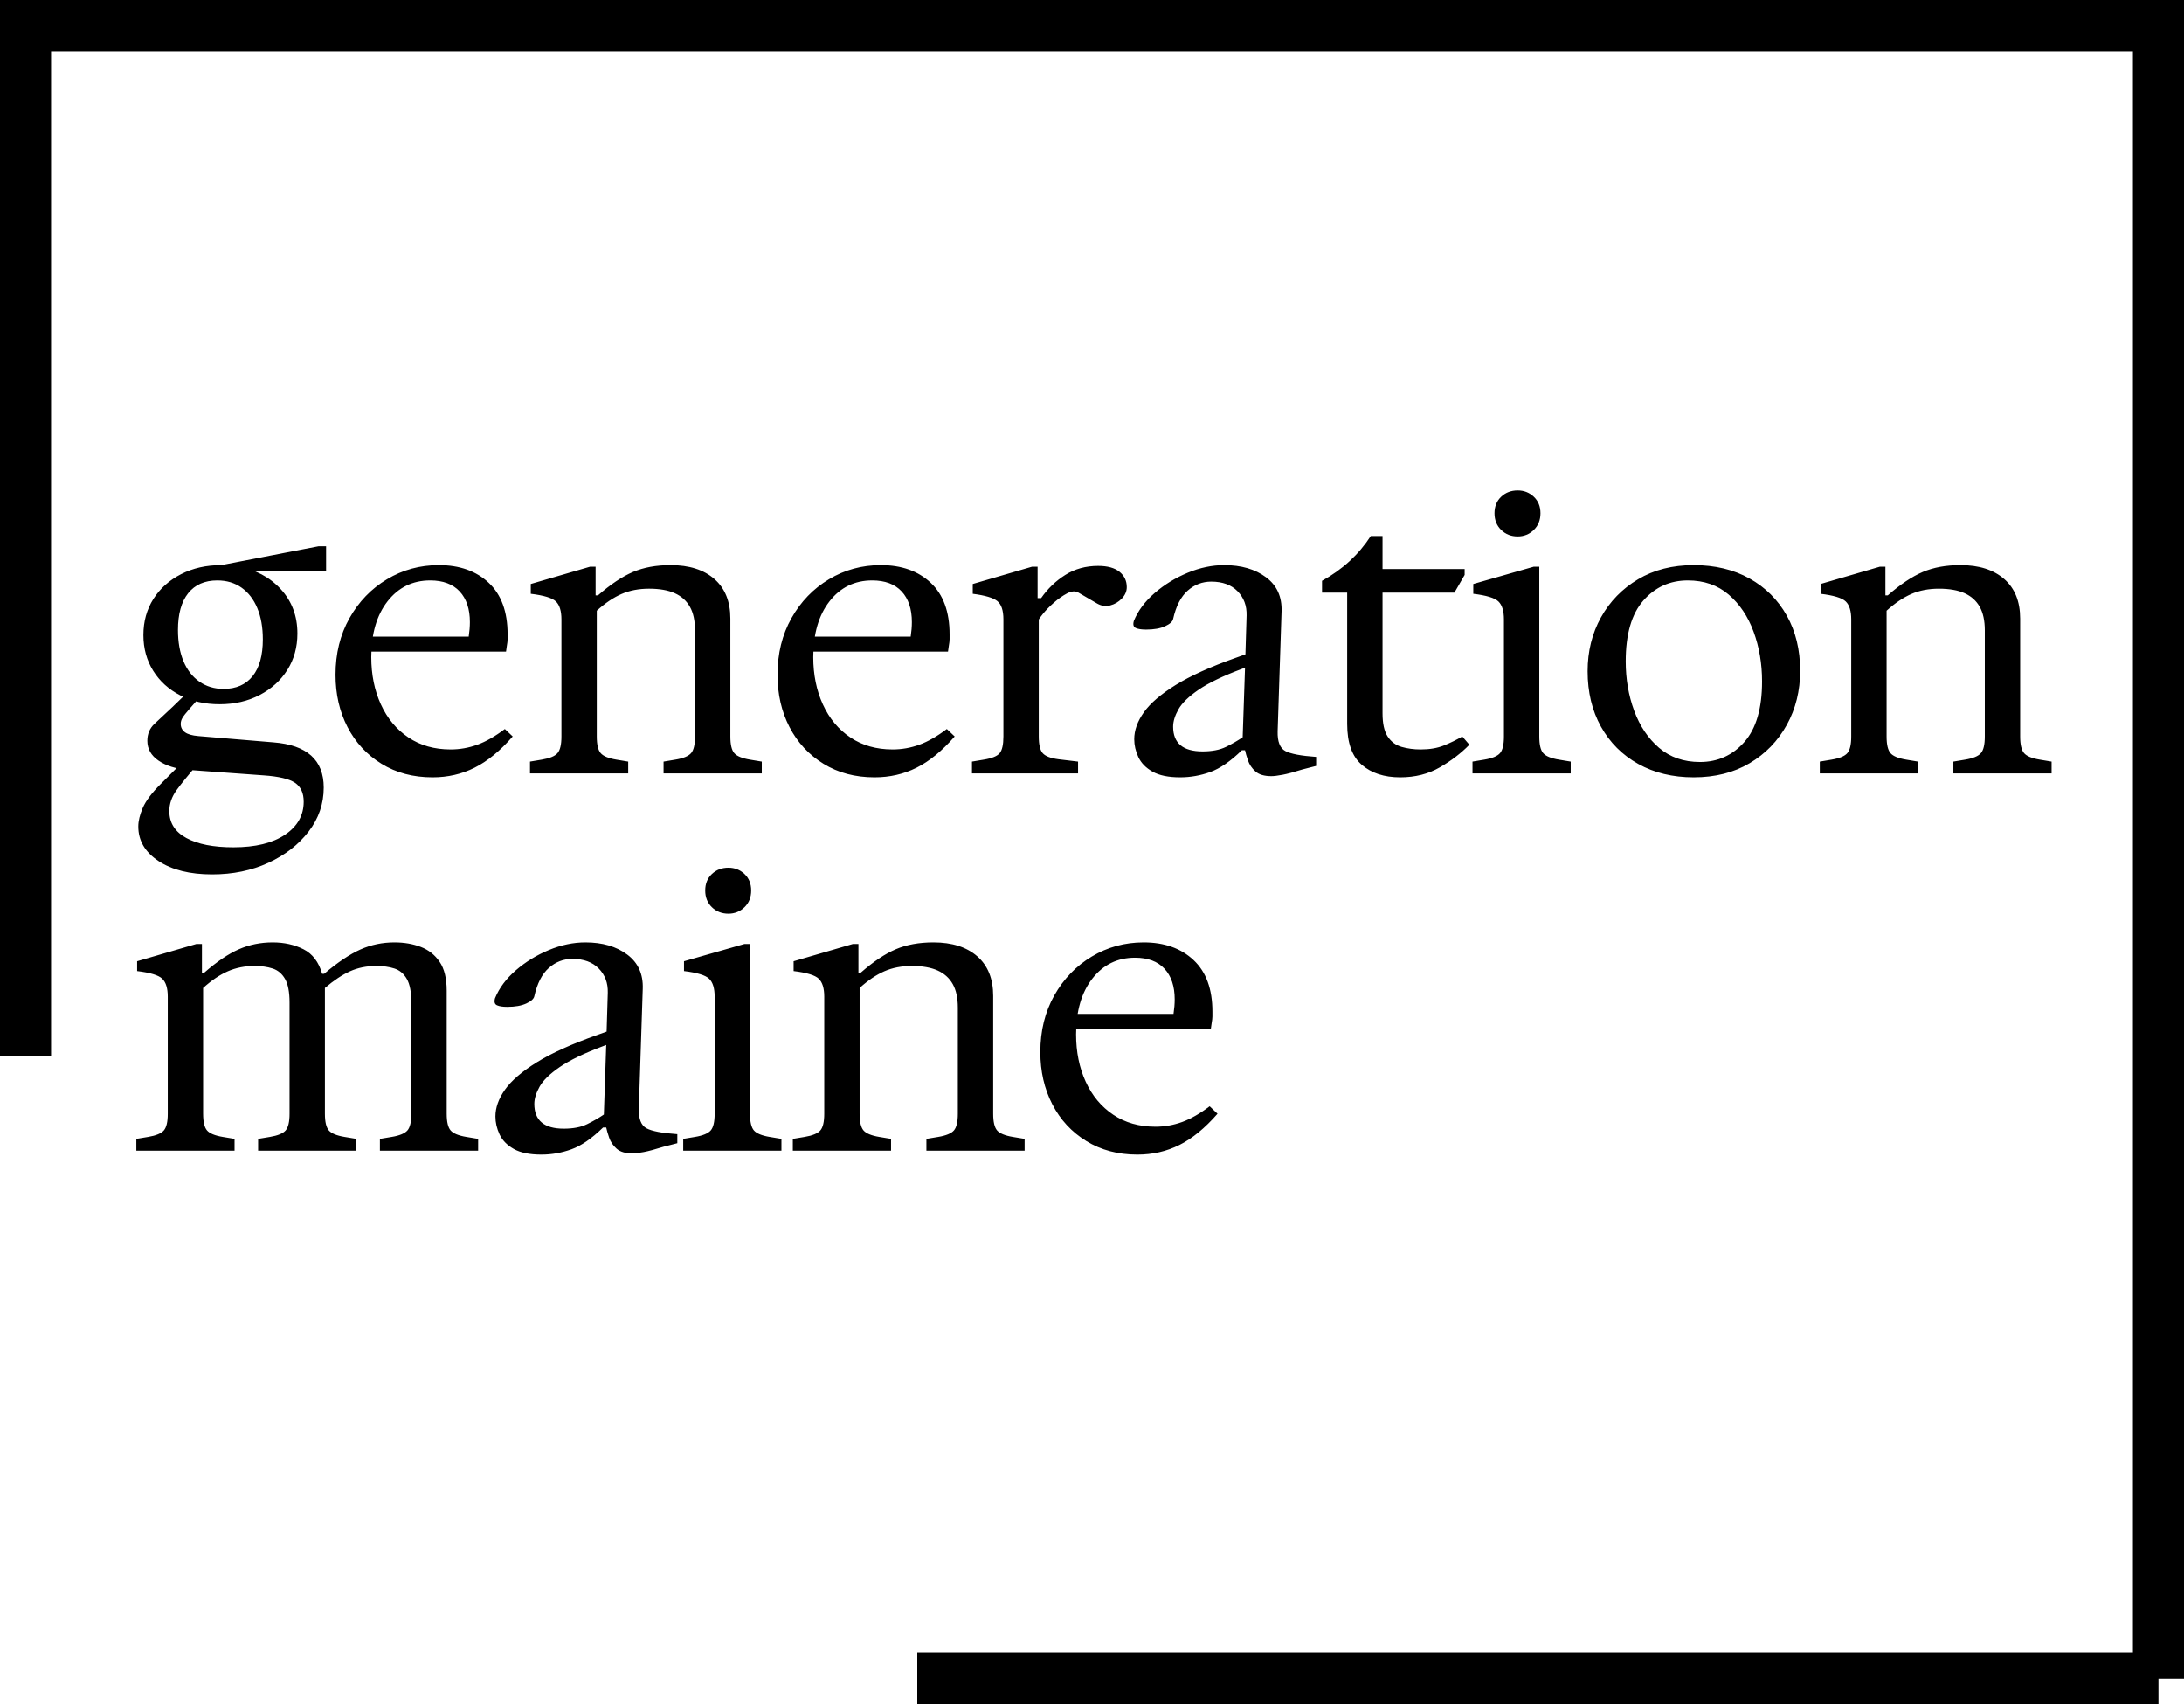
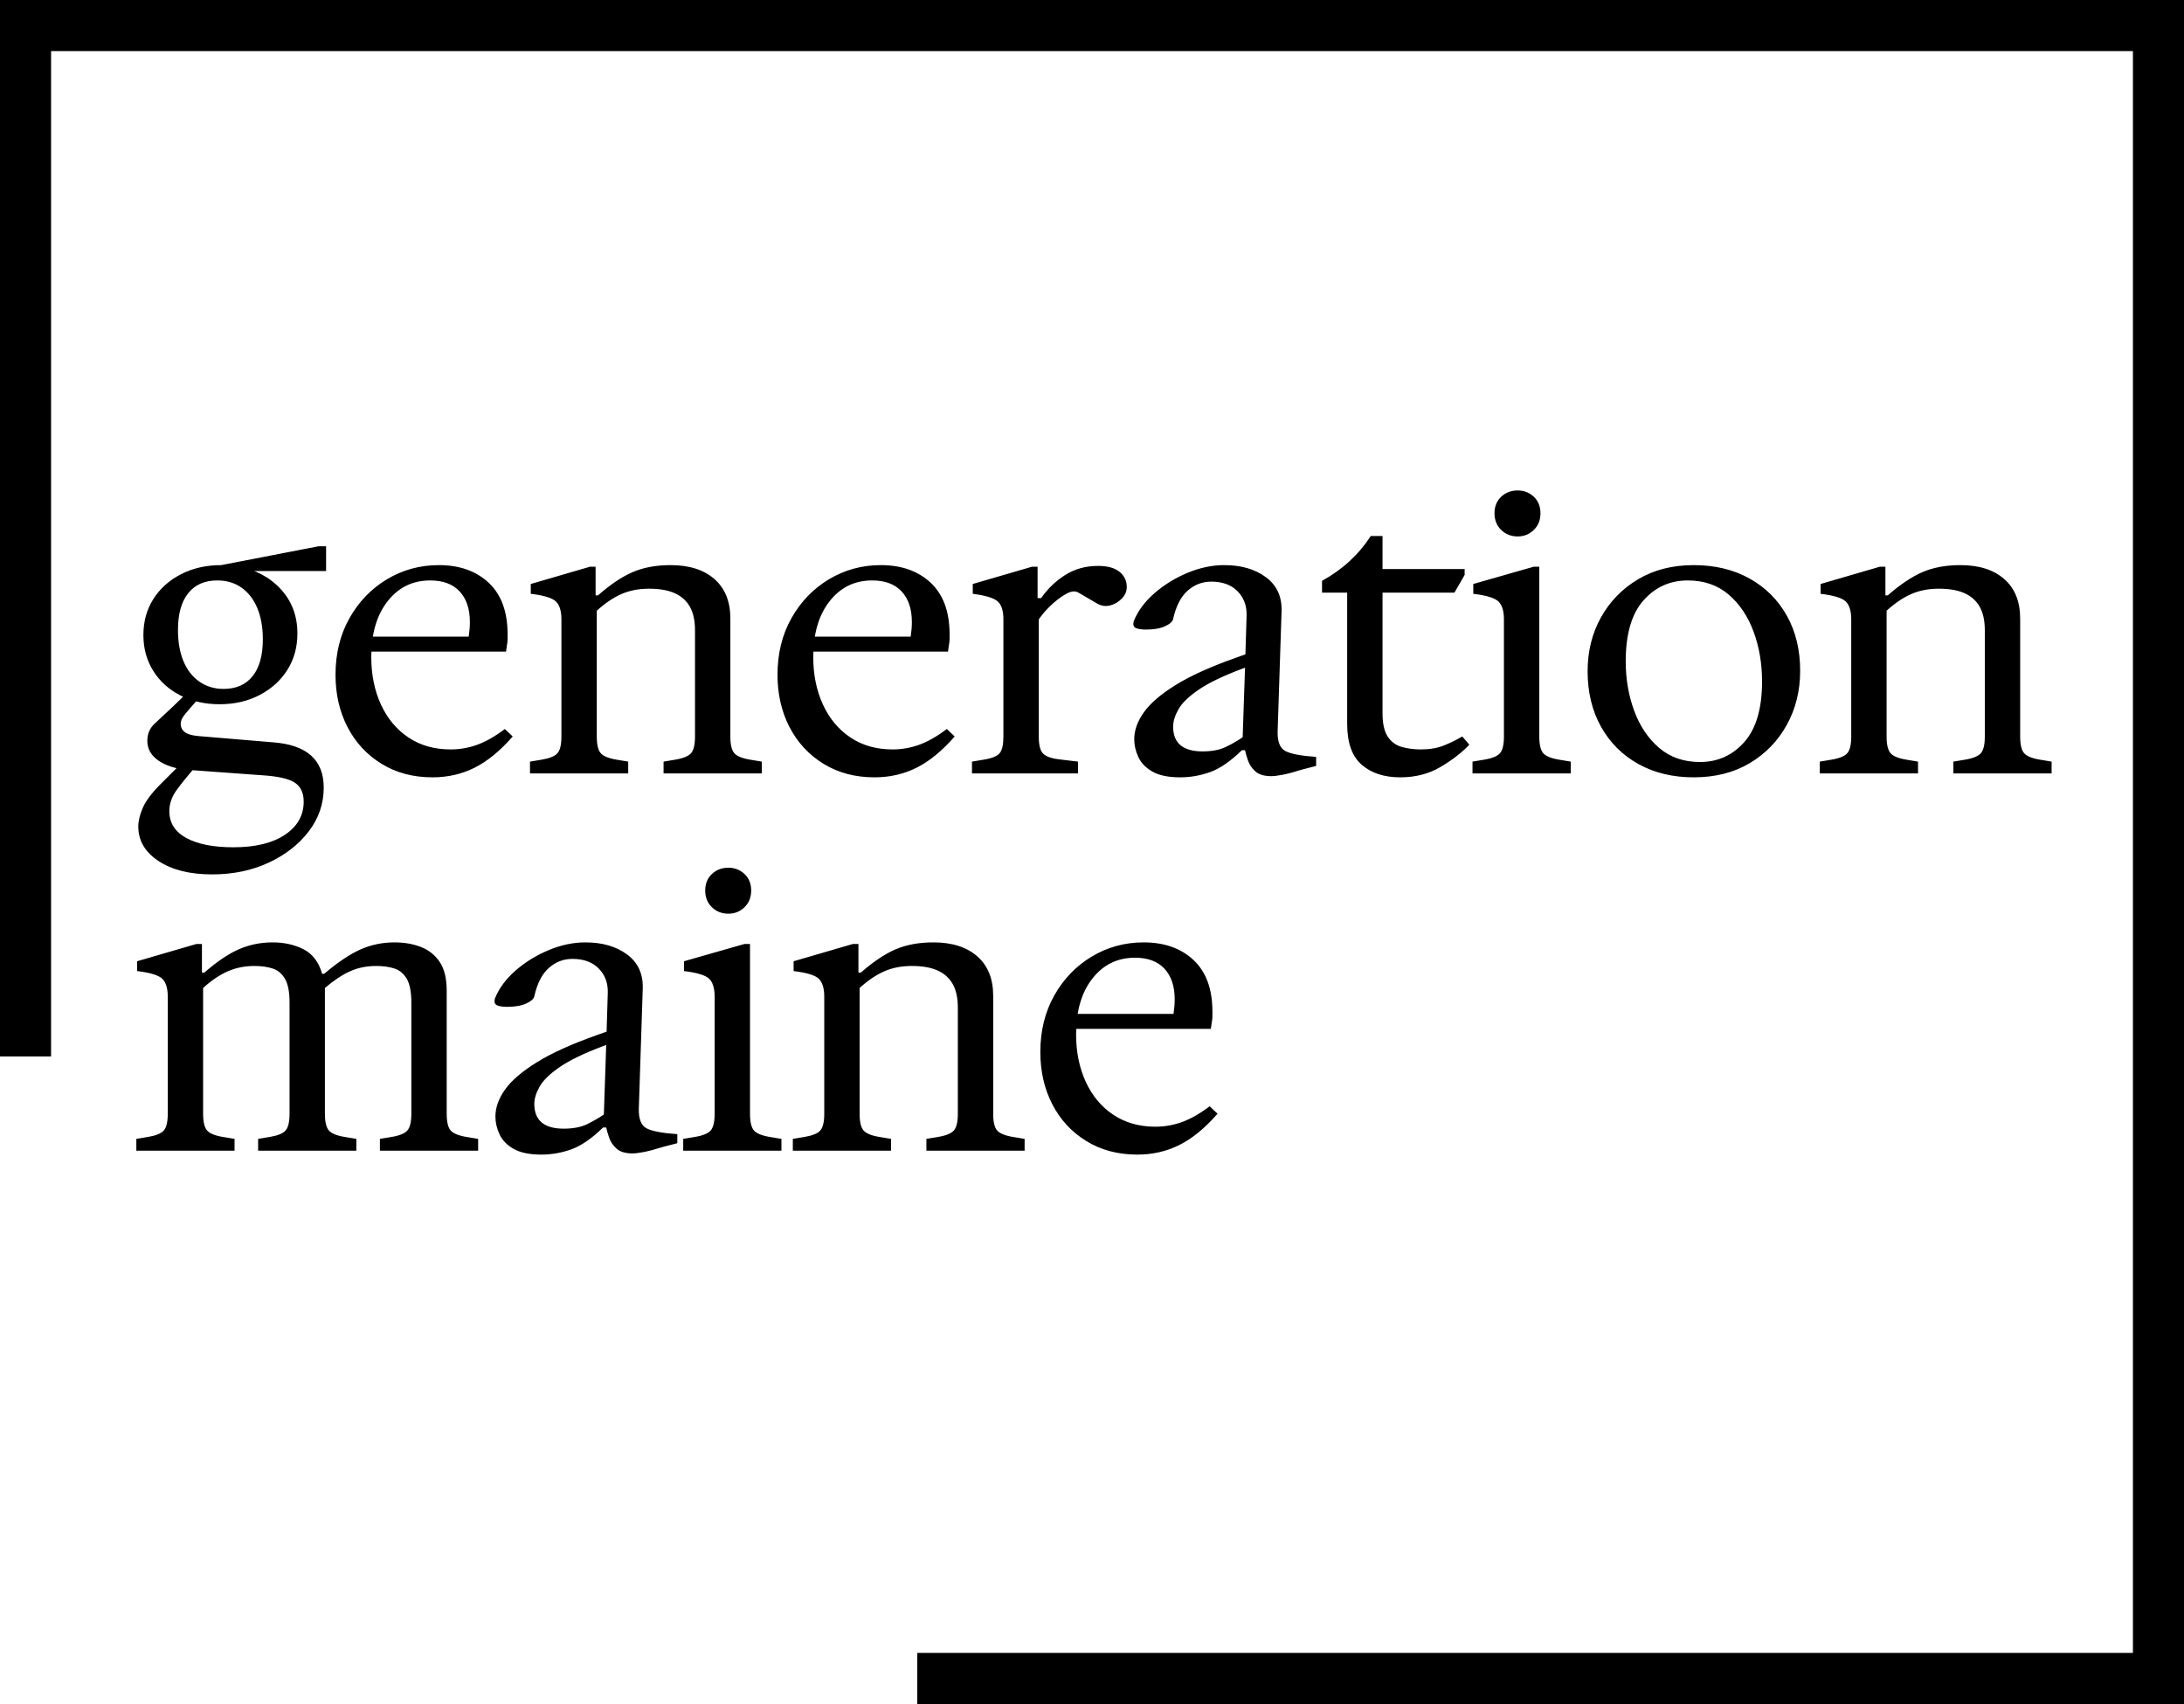
<svg xmlns="http://www.w3.org/2000/svg" viewBox="0 0 555.9 433.602" width="555.9" height="433.602" role="img" aria-label="Generation Maine">
-   <path d="M6.5 268.833 L6.5 6.5 L549.4 6.5 L549.4 427.102" fill="none" stroke="#000000" stroke-width="13" />
+   <path d="M6.5 268.833 L6.5 6.5 L549.4 6.5 L549.4 433.602" fill="none" stroke="#000000" stroke-width="13" />
  <path d="M233.478 427.102 L549.4 427.102" fill="none" stroke="#000000" stroke-width="13" />
  <g transform="translate(32.5 118.801)">
    <path fill="#000000" d="M21.5 103.7Q13 103.7 7.85 100.3Q2.7 96.9 2.7 91.5Q2.7 89.4 3.85 86.75Q5 84.1 8.4 80.7L13.9 75.2L17.7 75.8Q14.3 79.7 12.45 82.25Q10.6 84.8 10.6 87.6Q10.6 92.1 14.95 94.45Q19.3 96.8 26.9 96.8Q35.3 96.8 40.05 93.6Q44.8 90.4 44.8 85.2Q44.8 81.9 42.6 80.4Q40.4 78.9 34.6 78.5L15.3 77.1Q10.7 76.7 7.85 74.75Q5 72.8 5 69.7Q5 67.1 6.8 65.4Q8.6 63.7 11.4 61.1L14.5 58.1H18.8L15.8 61.5Q14.4 63.1 13.95 63.85Q13.5 64.6 13.5 65.4Q13.5 66.7 14.55 67.5Q15.6 68.3 18 68.5L37.1 70.1Q49.9 71.1 49.9 81.6Q49.9 87.8 46.05 92.8Q42.2 97.8 35.8 100.75Q29.4 103.7 21.5 103.7ZM23.4 60.4Q17.8 60.4 13.4 58.15Q9 55.9 6.5 51.9Q4 47.9 4 42.8Q4 37.6 6.55 33.6Q9.1 29.6 13.6 27.3Q18.1 25 23.8 25L27.9 25.3Q34.7 26.5 38.95 31.1Q43.2 35.7 43.2 42.4Q43.2 47.6 40.65 51.65Q38.1 55.7 33.6 58.05Q29.1 60.4 23.4 60.4ZM24.4 56.5Q29.2 56.5 31.8 53.25Q34.4 50 34.4 43.9Q34.4 39.3 33 35.95Q31.6 32.6 29 30.75Q26.4 28.9 22.8 28.9Q18 28.9 15.4 32.15Q12.8 35.4 12.8 41.5Q12.8 46.1 14.2 49.45Q15.6 52.8 18.25 54.65Q20.9 56.5 24.4 56.5ZM23.8 26.5V25L48.6 20.2H50.5V26.5ZM77.6 79Q70.2 79 64.6 75.55Q59 72.1 55.95 66.2Q52.9 60.3 52.9 52.9Q52.9 44.8 56.45 38.5Q60 32.2 66 28.6Q72 25 79.2 25Q87.1 25 91.9 29.5Q96.7 34 96.7 42.6Q96.7 43.2 96.7 43.85Q96.7 44.5 96.5 45.6L96.3 47H60.4V43.2H86.8Q87.1 41.2 87.1 39.5Q87.1 34.5 84.5 31.7Q81.9 28.9 77 28.9Q70.3 28.9 66.15 34.2Q62 39.5 62 48.4Q62 55.1 64.45 60.45Q66.9 65.8 71.45 68.85Q76 71.9 82.2 71.9Q85.7 71.9 89 70.7Q92.3 69.5 96 66.7L98 68.6Q93.2 74.1 88.3 76.55Q83.4 79 77.6 79ZM102.4 78V75L105.4 74.5Q108.4 74 109.4 72.85Q110.4 71.7 110.4 68.6V38.8Q110.4 35.6 109 34.25Q107.6 32.9 102.6 32.3V29.8L117.7 25.4H119.1V32.7H119.7Q124.5 28.5 128.6 26.75Q132.7 25 138.2 25Q145.3 25 149.35 28.55Q153.4 32.1 153.4 38.6V68.6Q153.4 71.7 154.4 72.85Q155.4 74 158.4 74.5L161.4 75V78H136.4V75L139.4 74.5Q142.4 74 143.4 72.85Q144.4 71.7 144.4 68.6V41.6Q144.4 37.9 143.1 35.6Q141.8 33.3 139.25 32.15Q136.7 31 132.7 31Q128.8 31 125.7 32.35Q122.6 33.7 119.4 36.6V68.6Q119.4 71.7 120.4 72.85Q121.4 74 124.4 74.5L127.4 75V78ZM190.1 79Q182.7 79 177.1 75.55Q171.5 72.1 168.45 66.2Q165.4 60.3 165.4 52.9Q165.4 44.8 168.95 38.5Q172.5 32.2 178.5 28.6Q184.5 25 191.7 25Q199.6 25 204.4 29.5Q209.2 34 209.2 42.6Q209.2 43.2 209.2 43.85Q209.2 44.5 209 45.6L208.8 47H172.9V43.2H199.3Q199.6 41.2 199.6 39.5Q199.6 34.5 197 31.7Q194.4 28.9 189.5 28.9Q182.8 28.9 178.65 34.2Q174.5 39.5 174.5 48.4Q174.5 55.1 176.95 60.45Q179.4 65.8 183.95 68.85Q188.5 71.9 194.7 71.9Q198.2 71.9 201.5 70.7Q204.8 69.5 208.5 66.7L210.5 68.6Q205.7 74.1 200.8 76.55Q195.9 79 190.1 79ZM214.9 78V75L217.9 74.5Q221 74 221.95 72.85Q222.9 71.7 222.9 68.6V38.8Q222.9 35.4 221.35 34.15Q219.8 32.9 215.1 32.3V29.8L230.2 25.4H231.6V33.4H232.5Q235 29.8 238.65 27.5Q242.3 25.2 247 25.2Q250.6 25.2 252.45 26.7Q254.3 28.2 254.3 30.6Q254.3 32.2 253.05 33.5Q251.8 34.8 250.1 35.25Q248.4 35.7 246.8 34.8L242 32Q240.8 31.3 239.1 32.2Q237.4 33.1 235.75 34.55Q234.1 36 233 37.35Q231.9 38.7 231.9 38.9V68.6Q231.9 71.7 232.9 72.85Q233.9 74 236.9 74.4L241.9 75V78ZM267.9 79Q263.4 79 260.85 77.55Q258.3 76.1 257.25 73.85Q256.2 71.6 256.2 69.3Q256.2 65.9 258.65 62.45Q261.1 59 266.75 55.5Q272.4 52 282 48.6L284.5 47.7L284.8 37.8Q284.9 34.1 282.5 31.65Q280.1 29.2 275.8 29.2Q272.4 29.2 269.8 31.5Q267.2 33.8 266.1 38.7Q265.9 39.7 264.05 40.55Q262.2 41.4 259.2 41.4Q257.5 41.4 256.6 41Q255.7 40.6 256.1 39.2Q257.7 35.3 261.4 32.1Q265.1 28.9 269.8 26.95Q274.5 25 279.1 25Q285.6 25 289.75 28.1Q293.9 31.2 293.7 36.8L292.7 67.3Q292.6 71.2 294.65 72.3Q296.7 73.4 302.5 73.8V76.1L299 77Q295.8 78 293.95 78.35Q292.1 78.7 291.1 78.7Q288.4 78.7 287.05 77.5Q285.7 76.3 285.15 74.7Q284.6 73.1 284.4 72.1H283.6Q279.3 76.3 275.55 77.65Q271.8 79 267.9 79ZM273.6 72.4Q277.2 72.4 279.55 71.25Q281.9 70.1 283.8 68.8L284.4 51.1L283.6 51.4Q276.4 54.1 272.6 56.7Q268.8 59.3 267.45 61.7Q266.1 64.1 266.1 66.1Q266.1 72.4 273.6 72.4ZM323.9 79Q317.8 79 314.1 75.8Q310.4 72.6 310.4 65.4V32H304V29Q311.8 24.7 316.4 17.6H319.4V25.8V28.7V62.7Q319.4 66.6 320.7 68.6Q322 70.6 324.25 71.25Q326.5 71.9 329.1 71.9Q332.5 71.9 335 70.9Q337.5 69.9 339.7 68.6L341.5 70.7Q338.4 73.9 334 76.45Q329.6 79 323.9 79ZM315 32V26H340.3V27.5L337.7 32ZM342.3 78V75L345.3 74.5Q348.3 74 349.3 72.85Q350.3 71.7 350.3 68.6V38.8Q350.3 35.6 348.9 34.25Q347.5 32.9 342.5 32.3V29.8L357.9 25.4H359.3V68.6Q359.3 71.7 360.3 72.85Q361.3 74 364.3 74.5L367.3 75V78ZM353.8 17.7Q351.3 17.7 349.6 16.05Q347.9 14.4 347.9 11.8Q347.9 9.2 349.6 7.6Q351.3 6 353.8 6Q356.2 6 357.9 7.6Q359.6 9.2 359.6 11.8Q359.6 14.4 357.9 16.05Q356.2 17.7 353.8 17.7ZM398.6 79Q390.6 79 384.5 75.6Q378.4 72.2 375 66.1Q371.6 60 371.6 52Q371.6 44.4 375 38.3Q378.4 32.2 384.45 28.6Q390.5 25 398.6 25Q406.7 25 412.8 28.4Q418.9 31.8 422.3 37.85Q425.7 43.9 425.7 51.9Q425.7 59.5 422.3 65.65Q418.9 71.8 412.85 75.4Q406.8 79 398.6 79ZM400.2 75.1Q407 75.1 411.5 70Q416 64.9 416 54.6Q416 47.8 413.85 41.95Q411.7 36.1 407.5 32.5Q403.3 28.9 397.1 28.9Q390.3 28.9 385.8 34Q381.3 39.1 381.3 49.5Q381.3 56.2 383.45 62.05Q385.6 67.9 389.8 71.5Q394 75.1 400.2 75.1ZM430.7 78V75L433.7 74.5Q436.7 74 437.7 72.85Q438.7 71.7 438.7 68.6V38.8Q438.7 35.6 437.3 34.25Q435.9 32.9 430.9 32.3V29.8L446 25.4H447.4V32.7H448Q452.8 28.5 456.9 26.75Q461 25 466.5 25Q473.6 25 477.65 28.55Q481.7 32.1 481.7 38.6V68.6Q481.7 71.7 482.7 72.85Q483.7 74 486.7 74.5L489.7 75V78H464.7V75L467.7 74.5Q470.7 74 471.7 72.85Q472.7 71.7 472.7 68.6V41.6Q472.7 37.9 471.4 35.6Q470.1 33.3 467.55 32.15Q465 31 461 31Q457.1 31 454 32.35Q450.9 33.7 447.7 36.6V68.6Q447.7 71.7 448.7 72.85Q449.7 74 452.7 74.5L455.7 75V78Z" />
    <path fill="#000000" d="M2.2 174V171L5.2 170.5Q8.2 170 9.2 168.85Q10.2 167.7 10.2 164.6V134.8Q10.2 131.6 8.8 130.25Q7.4 128.9 2.4 128.3V125.8L17.5 121.4H18.9V128.7H19.5Q24.3 124.5 28.3 122.75Q32.3 121 36.9 121Q41.3 121 44.75 122.75Q48.2 124.5 49.5 129H50Q55.2 124.6 59.25 122.8Q63.3 121 67.9 121Q71.6 121 74.6 122.15Q77.6 123.3 79.4 125.95Q81.2 128.6 81.2 133.3V164.6Q81.2 167.7 82.2 168.85Q83.2 170 86.2 170.5L89.2 171V174H64.2V171L67.2 170.5Q70.2 170 71.2 168.85Q72.2 167.7 72.2 164.6V136.3Q72.2 132.3 71.05 130.3Q69.9 128.3 67.9 127.65Q65.9 127 63.3 127Q59.6 127 56.6 128.35Q53.6 129.7 50.2 132.6V164.6Q50.2 167.7 51.2 168.85Q52.2 170 55.2 170.5L58.2 171V174H33.2V171L36.2 170.5Q39.2 170 40.2 168.85Q41.2 167.7 41.2 164.6V136.3Q41.2 132.3 40.05 130.3Q38.9 128.3 36.9 127.65Q34.9 127 32.3 127Q28.6 127 25.5 128.35Q22.4 129.7 19.2 132.6V164.6Q19.2 167.7 20.2 168.85Q21.2 170 24.2 170.5L27.2 171V174ZM105.3 175Q100.8 175 98.25 173.55Q95.7 172.1 94.65 169.85Q93.6 167.6 93.6 165.3Q93.6 161.9 96.05 158.45Q98.5 155 104.15 151.5Q109.8 148 119.4 144.6L121.9 143.7L122.2 133.8Q122.3 130.1 119.9 127.65Q117.5 125.2 113.2 125.2Q109.8 125.2 107.2 127.5Q104.6 129.8 103.5 134.7Q103.3 135.7 101.45 136.55Q99.6 137.4 96.6 137.4Q94.9 137.4 94 137Q93.1 136.6 93.5 135.2Q95.1 131.3 98.8 128.1Q102.5 124.9 107.2 122.95Q111.9 121 116.5 121Q123 121 127.15 124.1Q131.3 127.2 131.1 132.8L130.1 163.3Q130 167.2 132.05 168.3Q134.1 169.4 139.9 169.8V172.1L136.4 173Q133.2 174 131.35 174.35Q129.5 174.7 128.5 174.7Q125.8 174.7 124.45 173.5Q123.1 172.3 122.55 170.7Q122 169.1 121.8 168.1H121Q116.7 172.3 112.95 173.65Q109.2 175 105.3 175ZM111 168.4Q114.6 168.4 116.95 167.25Q119.3 166.1 121.2 164.8L121.8 147.1L121 147.4Q113.8 150.1 110 152.7Q106.2 155.3 104.85 157.7Q103.5 160.1 103.5 162.1Q103.5 168.4 111 168.4ZM141.4 174V171L144.4 170.5Q147.4 170 148.4 168.85Q149.4 167.7 149.4 164.6V134.8Q149.4 131.6 148 130.25Q146.6 128.9 141.6 128.3V125.8L157 121.4H158.4V164.6Q158.4 167.7 159.4 168.85Q160.4 170 163.4 170.5L166.4 171V174ZM152.9 113.7Q150.4 113.7 148.7 112.05Q147 110.4 147 107.8Q147 105.2 148.7 103.6Q150.4 102 152.9 102Q155.3 102 157 103.6Q158.7 105.2 158.7 107.8Q158.7 110.4 157 112.05Q155.3 113.7 152.9 113.7ZM169.3 174V171L172.3 170.5Q175.3 170 176.3 168.85Q177.3 167.7 177.3 164.6V134.8Q177.3 131.6 175.9 130.25Q174.5 128.9 169.5 128.3V125.8L184.6 121.4H186V128.7H186.6Q191.4 124.5 195.5 122.75Q199.6 121 205.1 121Q212.2 121 216.25 124.55Q220.3 128.1 220.3 134.6V164.6Q220.3 167.7 221.3 168.85Q222.3 170 225.3 170.5L228.3 171V174H203.3V171L206.3 170.5Q209.3 170 210.3 168.85Q211.3 167.7 211.3 164.6V137.6Q211.3 133.9 210 131.6Q208.7 129.3 206.15 128.15Q203.6 127 199.6 127Q195.7 127 192.6 128.35Q189.5 129.7 186.3 132.6V164.6Q186.3 167.7 187.3 168.85Q188.3 170 191.3 170.5L194.3 171V174ZM257 175Q249.6 175 244 171.55Q238.4 168.1 235.35 162.2Q232.3 156.3 232.3 148.9Q232.3 140.8 235.85 134.5Q239.4 128.2 245.4 124.6Q251.4 121 258.6 121Q266.5 121 271.3 125.5Q276.1 130 276.1 138.6Q276.1 139.2 276.1 139.85Q276.1 140.5 275.9 141.6L275.7 143H239.8V139.2H266.2Q266.5 137.2 266.5 135.5Q266.5 130.5 263.9 127.7Q261.3 124.9 256.4 124.9Q249.7 124.9 245.55 130.2Q241.4 135.5 241.4 144.4Q241.4 151.1 243.85 156.45Q246.3 161.8 250.85 164.85Q255.4 167.9 261.6 167.9Q265.1 167.9 268.4 166.7Q271.7 165.5 275.4 162.7L277.4 164.6Q272.6 170.1 267.7 172.55Q262.8 175 257 175Z" />
  </g>
</svg>
